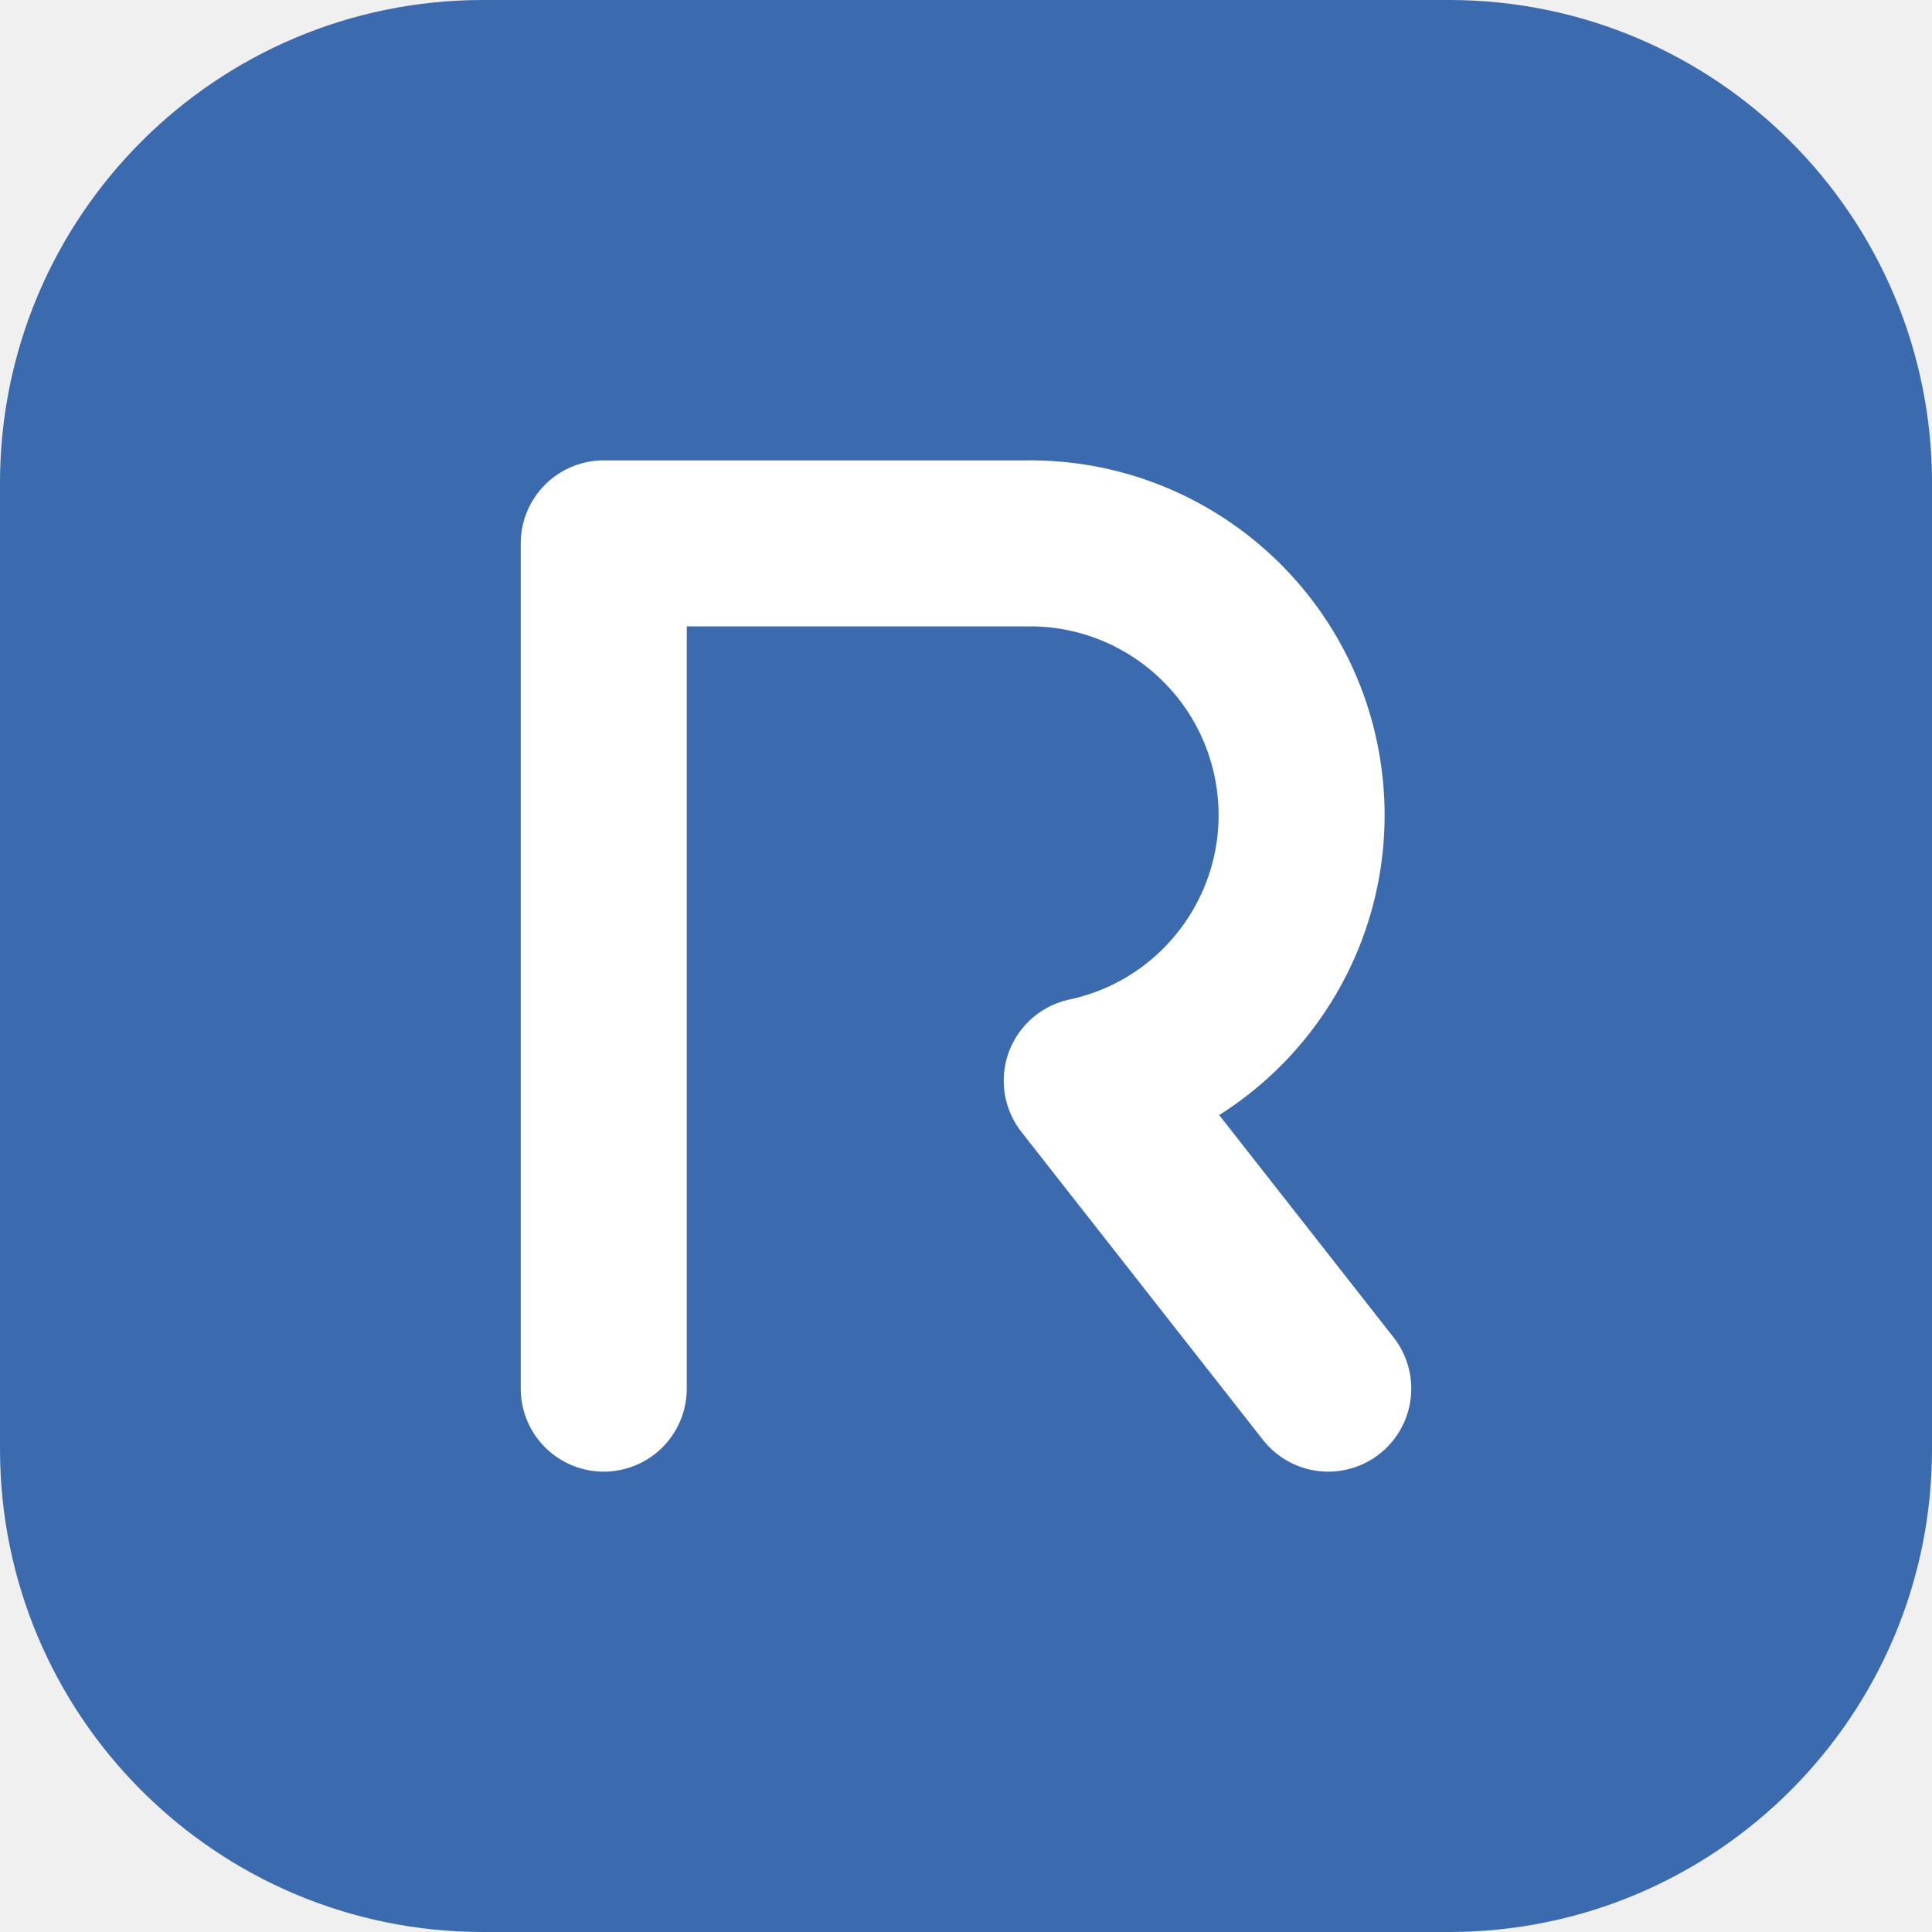
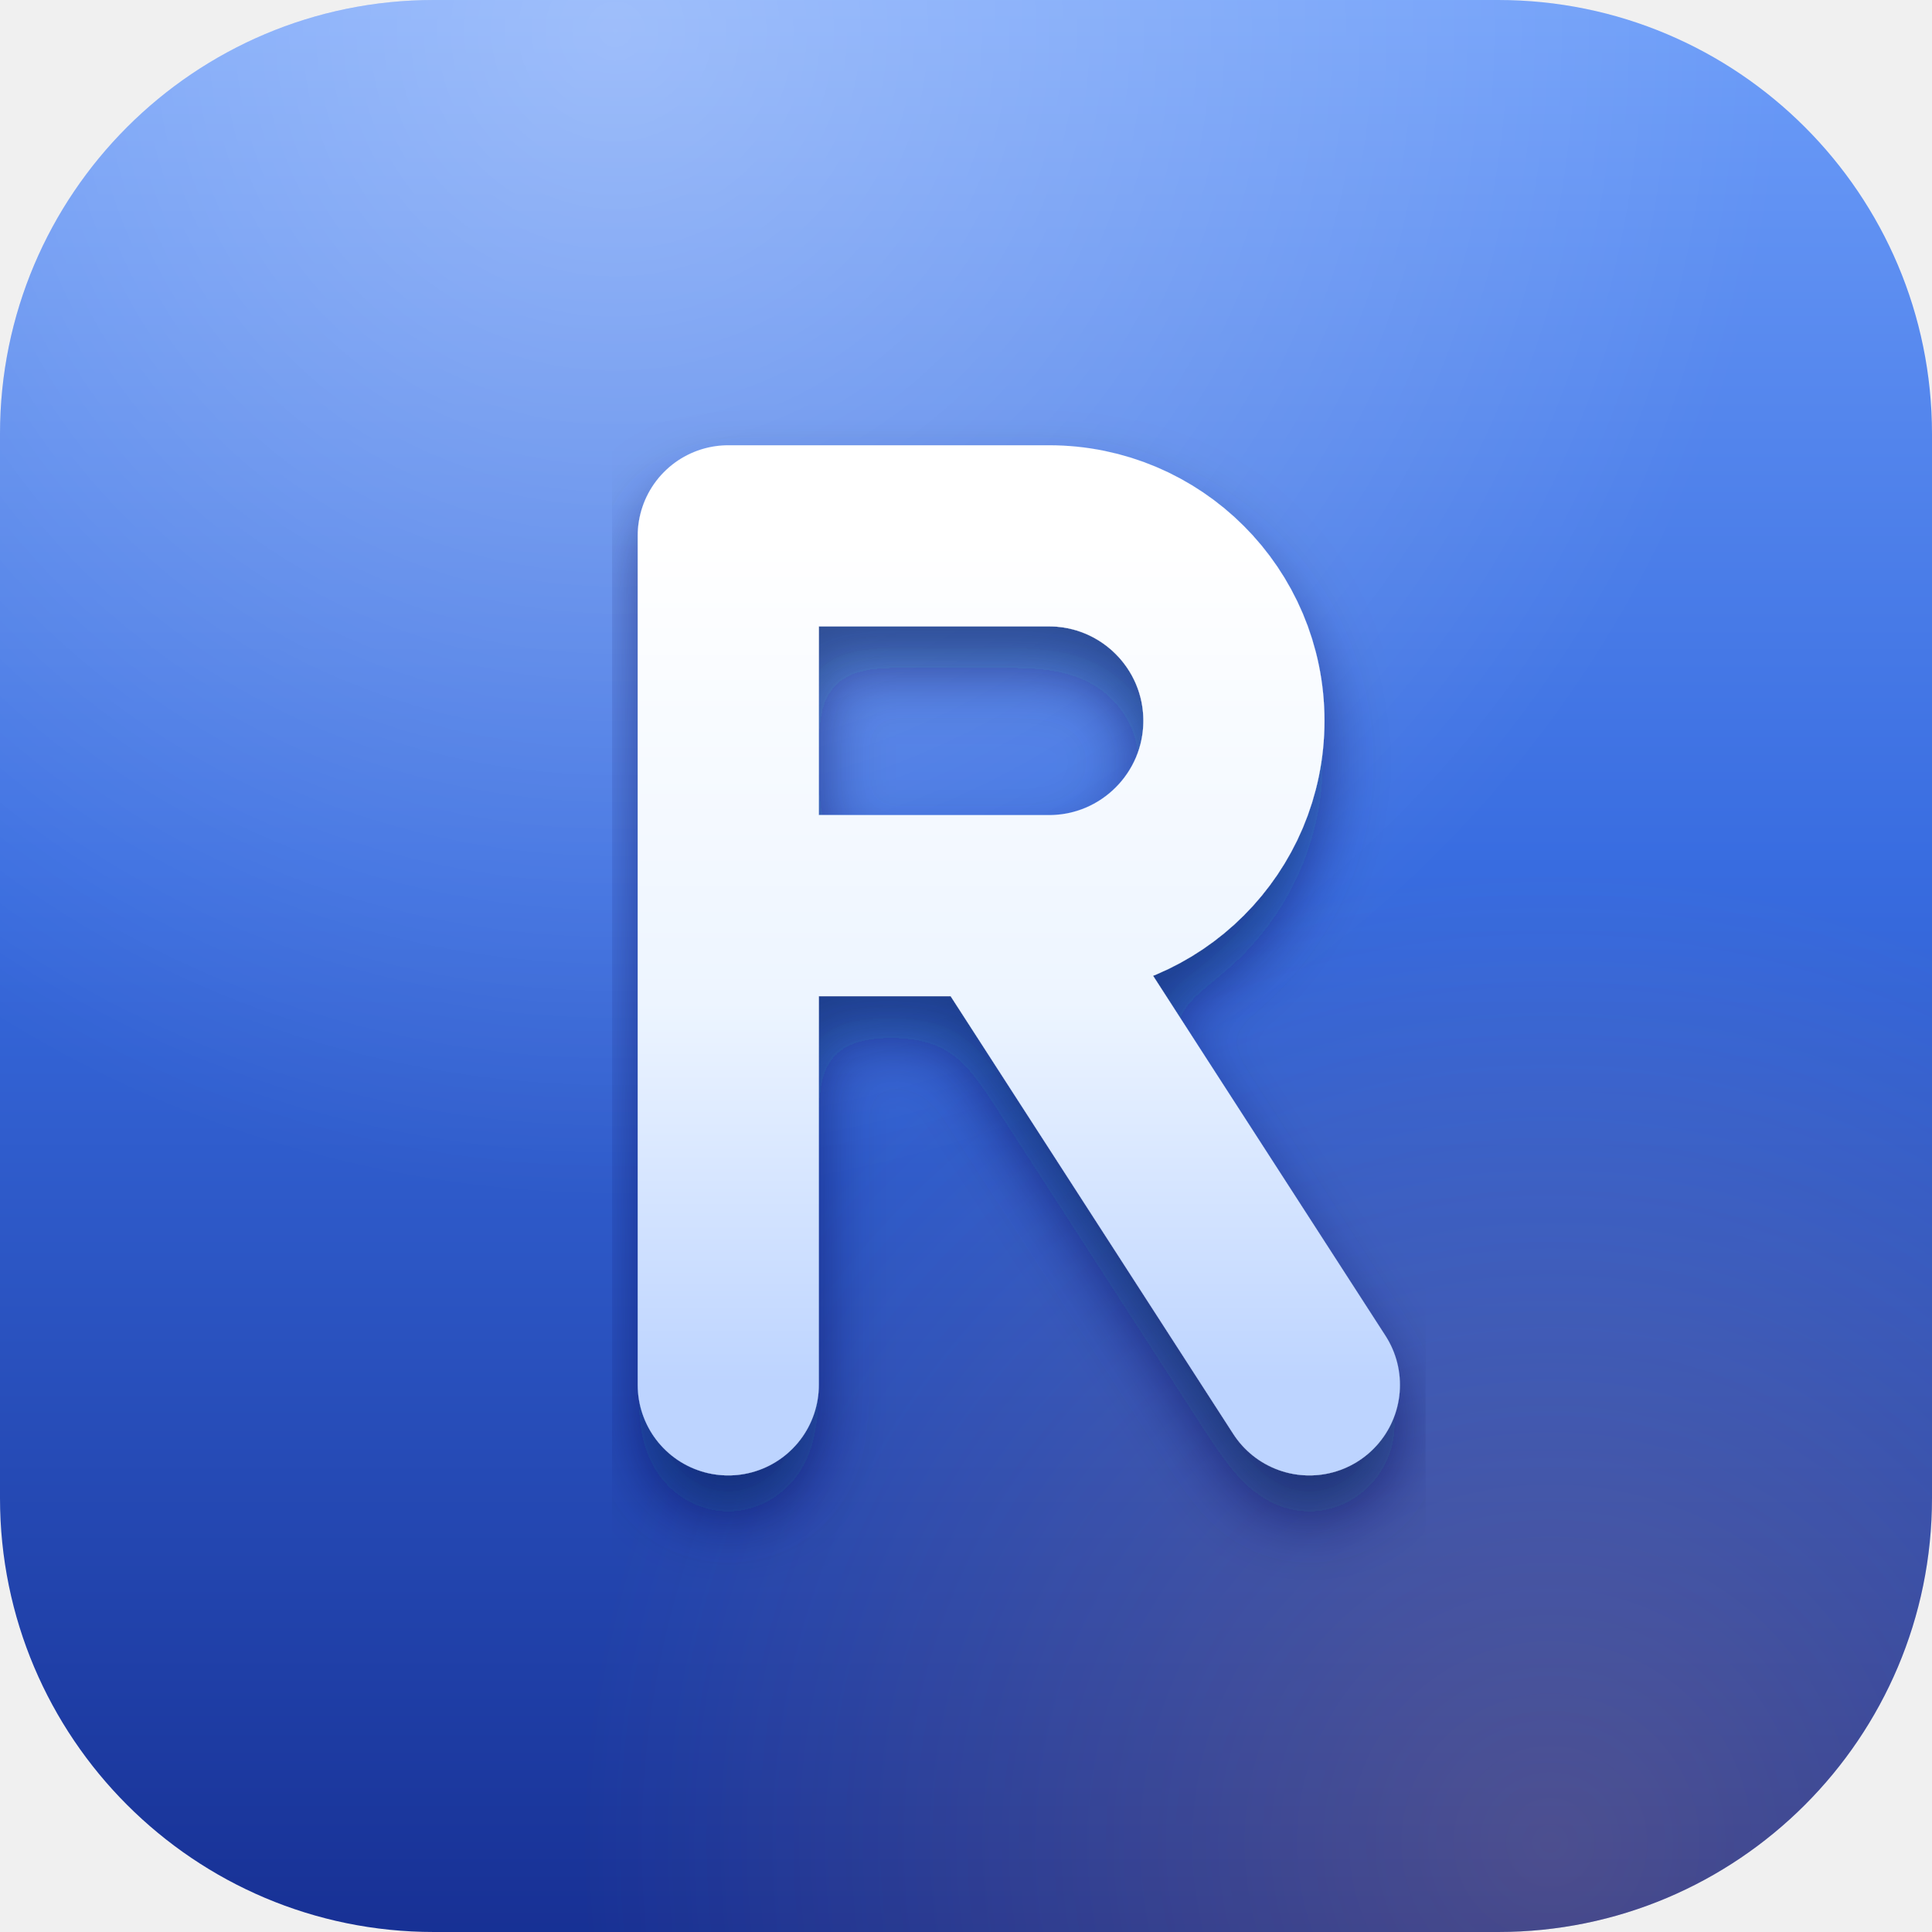
- <svg xmlns="http://www.w3.org/2000/svg" viewBox="0 0 64 64">
-   <rect width="64" height="64" rx="16" fill="#3b6aaf" />
-   <path d="M20 46V18h14a9 9 0 0 1 2 17.8L44 46" fill="none" stroke="#fff" stroke-width="5.5" stroke-linecap="round" stroke-linejoin="round" />
+ <svg xmlns="http://www.w3.org/2000/svg" viewBox="0 0 1024 1024">
+   <defs>
+     <linearGradient id="b" x1="0" y1="0" x2="0" y2="1">
+       <stop offset="0" stop-color="#6e9ef9" />
+       <stop offset=".45" stop-color="#386ce0" />
+       <stop offset="1" stop-color="#173094" />
+     </linearGradient>
+     <radialGradient id="l" cx=".32" cy=".02" r=".6">
+       <stop offset="0" stop-color="#fff" stop-opacity=".34" />
+       <stop offset="1" stop-color="#fff" stop-opacity="0" />
+     </radialGradient>
+     <radialGradient id="w" cx=".8" cy=".95" r=".5">
+       <stop offset="0" stop-color="#ffa966" stop-opacity=".22" />
+       <stop offset="1" stop-color="#ffa966" stop-opacity="0" />
+     </radialGradient>
+     <linearGradient id="g" x1="0" y1="0" x2="0" y2="1">
+       <stop offset="0" stop-color="#fff" />
+       <stop offset=".55" stop-color="#edf5ff" />
+       <stop offset="1" stop-color="#bdd4ff" />
+     </linearGradient>
+     <filter id="s" x="-20%" y="-20%" width="140%" height="150%">
+       <feDropShadow dx="0" dy="22" stdDeviation="17" flood-color="#05124d" flood-opacity=".55" />
+     </filter>
+     <clipPath id="c">
+       <rect width="1024" height="1024" rx="230" />
+     </clipPath>
+   </defs>
+   <g clip-path="url(#c)">
+     <rect width="1024" height="1024" fill="url(#b)" />
+     <rect width="1024" height="1024" fill="url(#w)" />
+     <rect width="1024" height="1024" fill="url(#l)" />
+   </g>
+   <path filter="url(#s)" fill="none" stroke="url(#g)" stroke-width="96" stroke-linecap="round" stroke-linejoin="round" d="M386 734V284H556a98 98 0 0 1 0 196H386M530 480 694 734" />
</svg>
